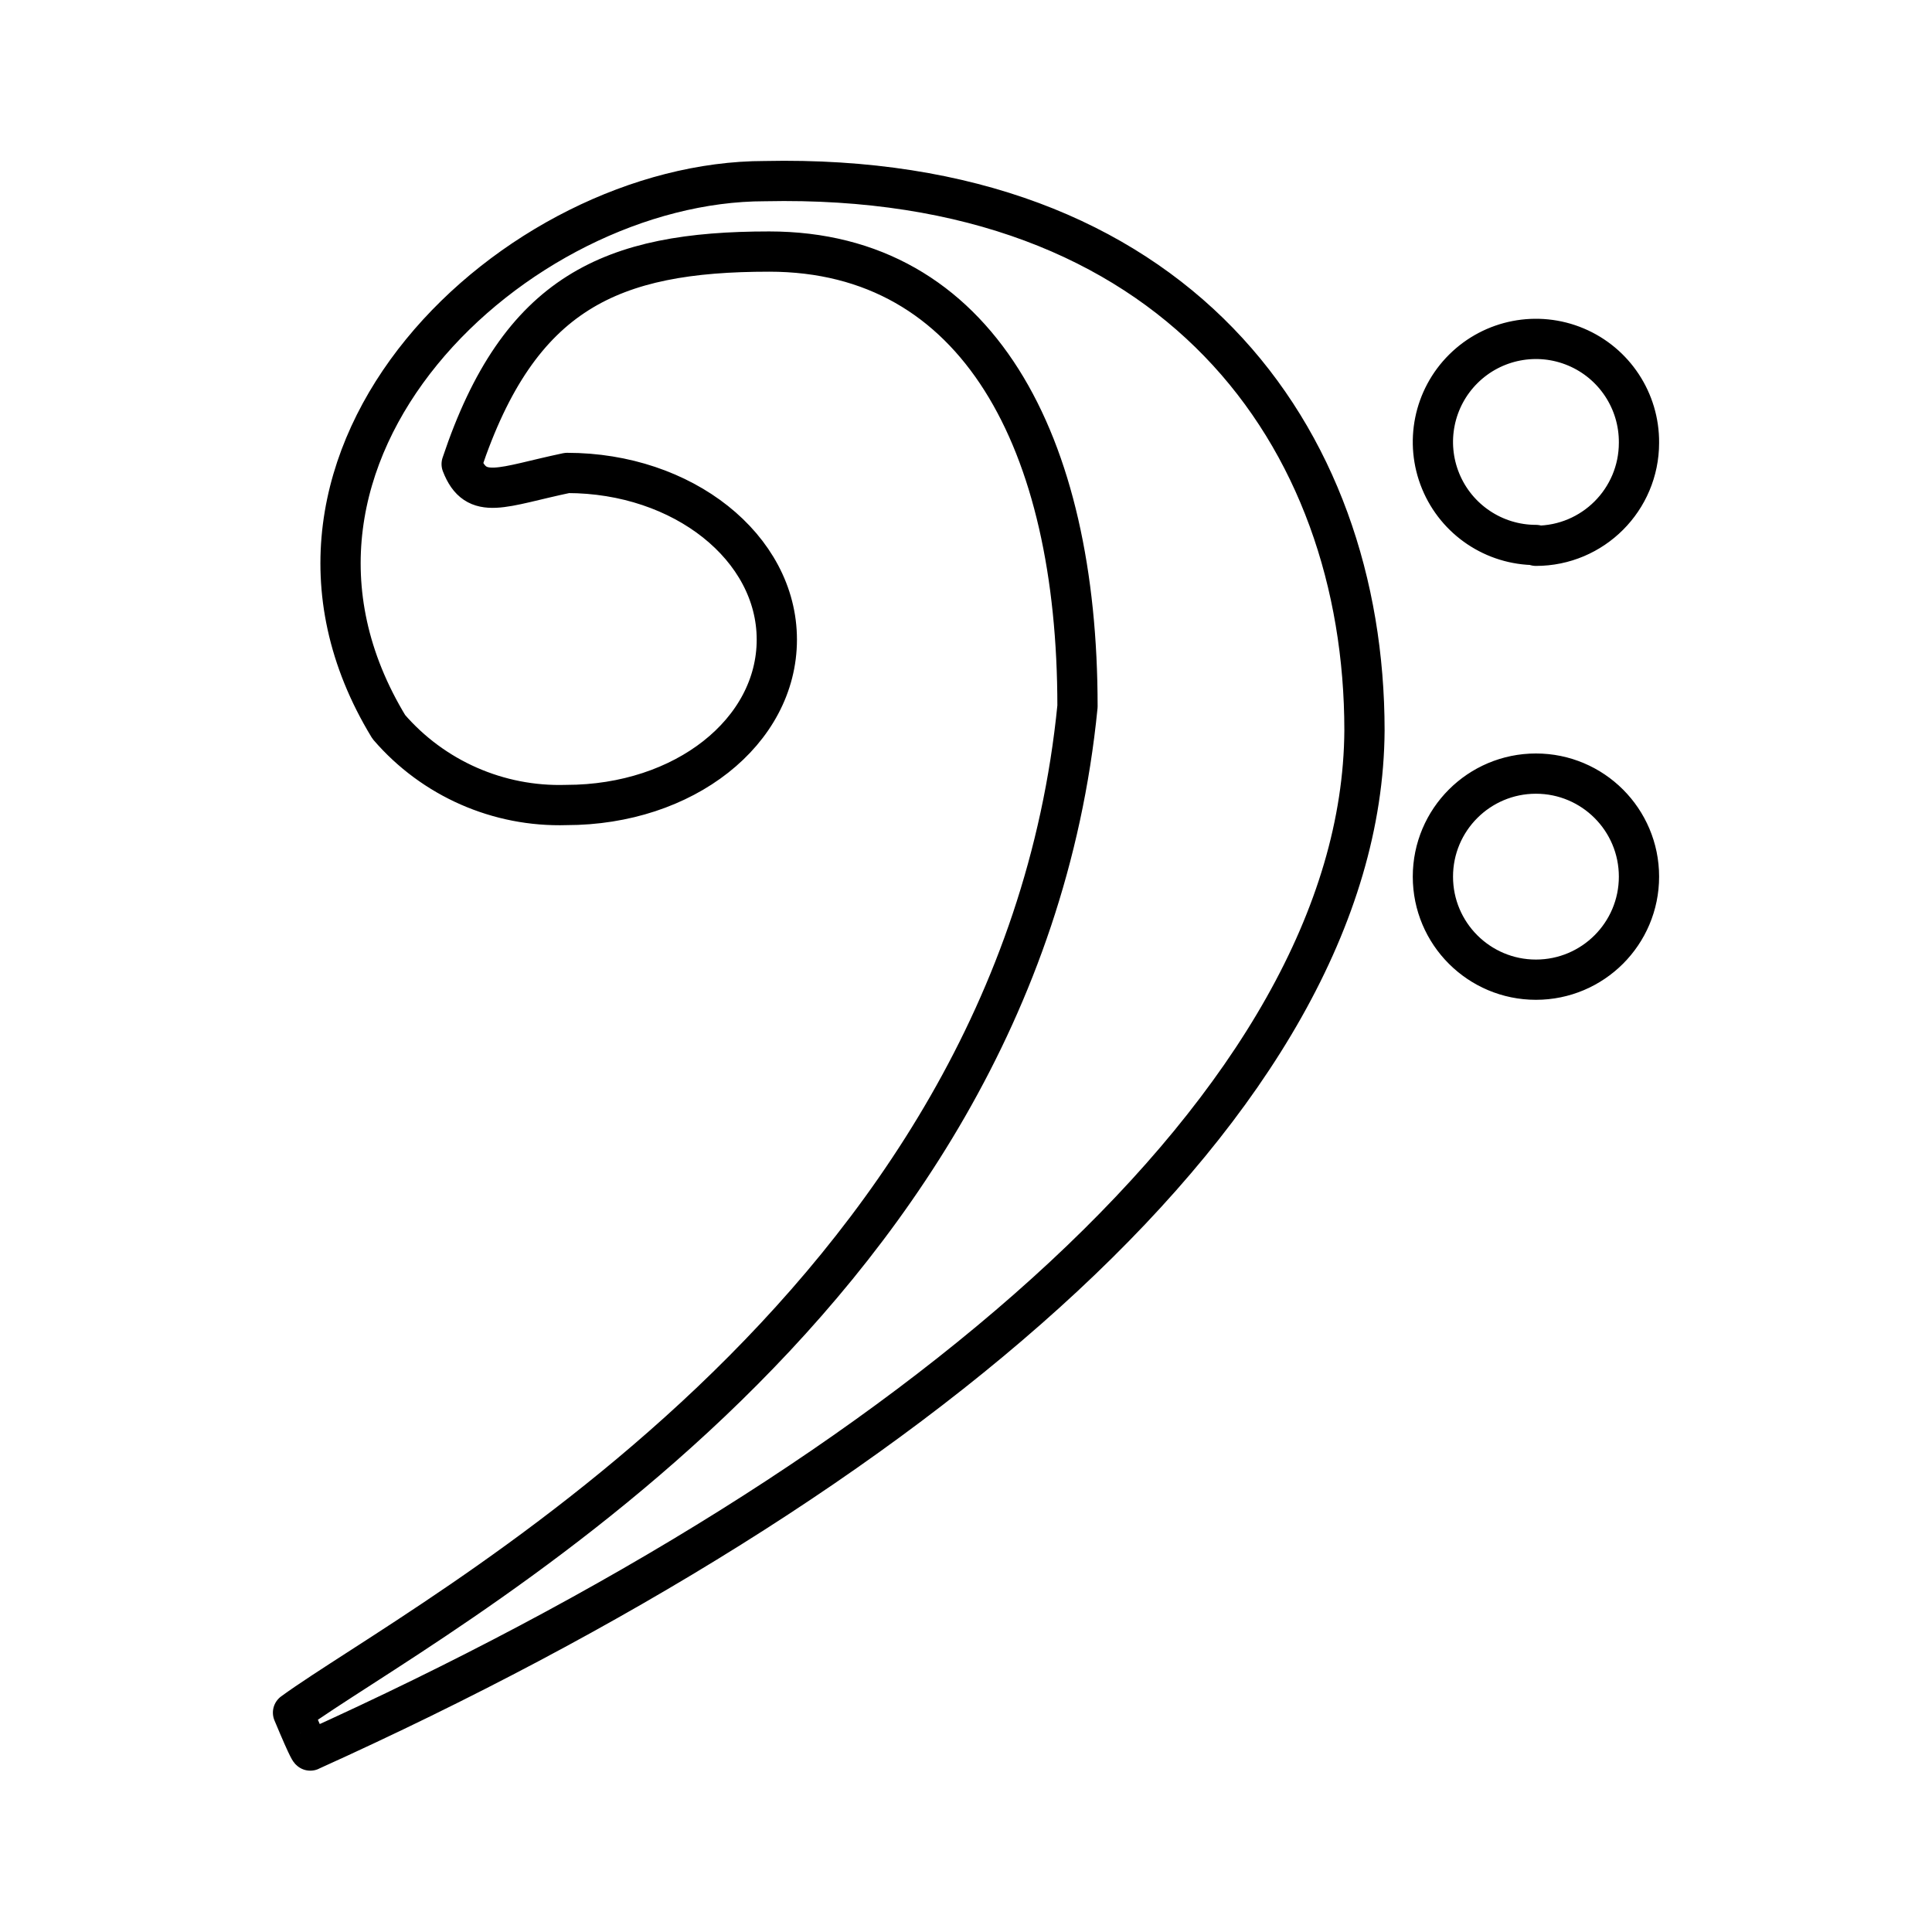
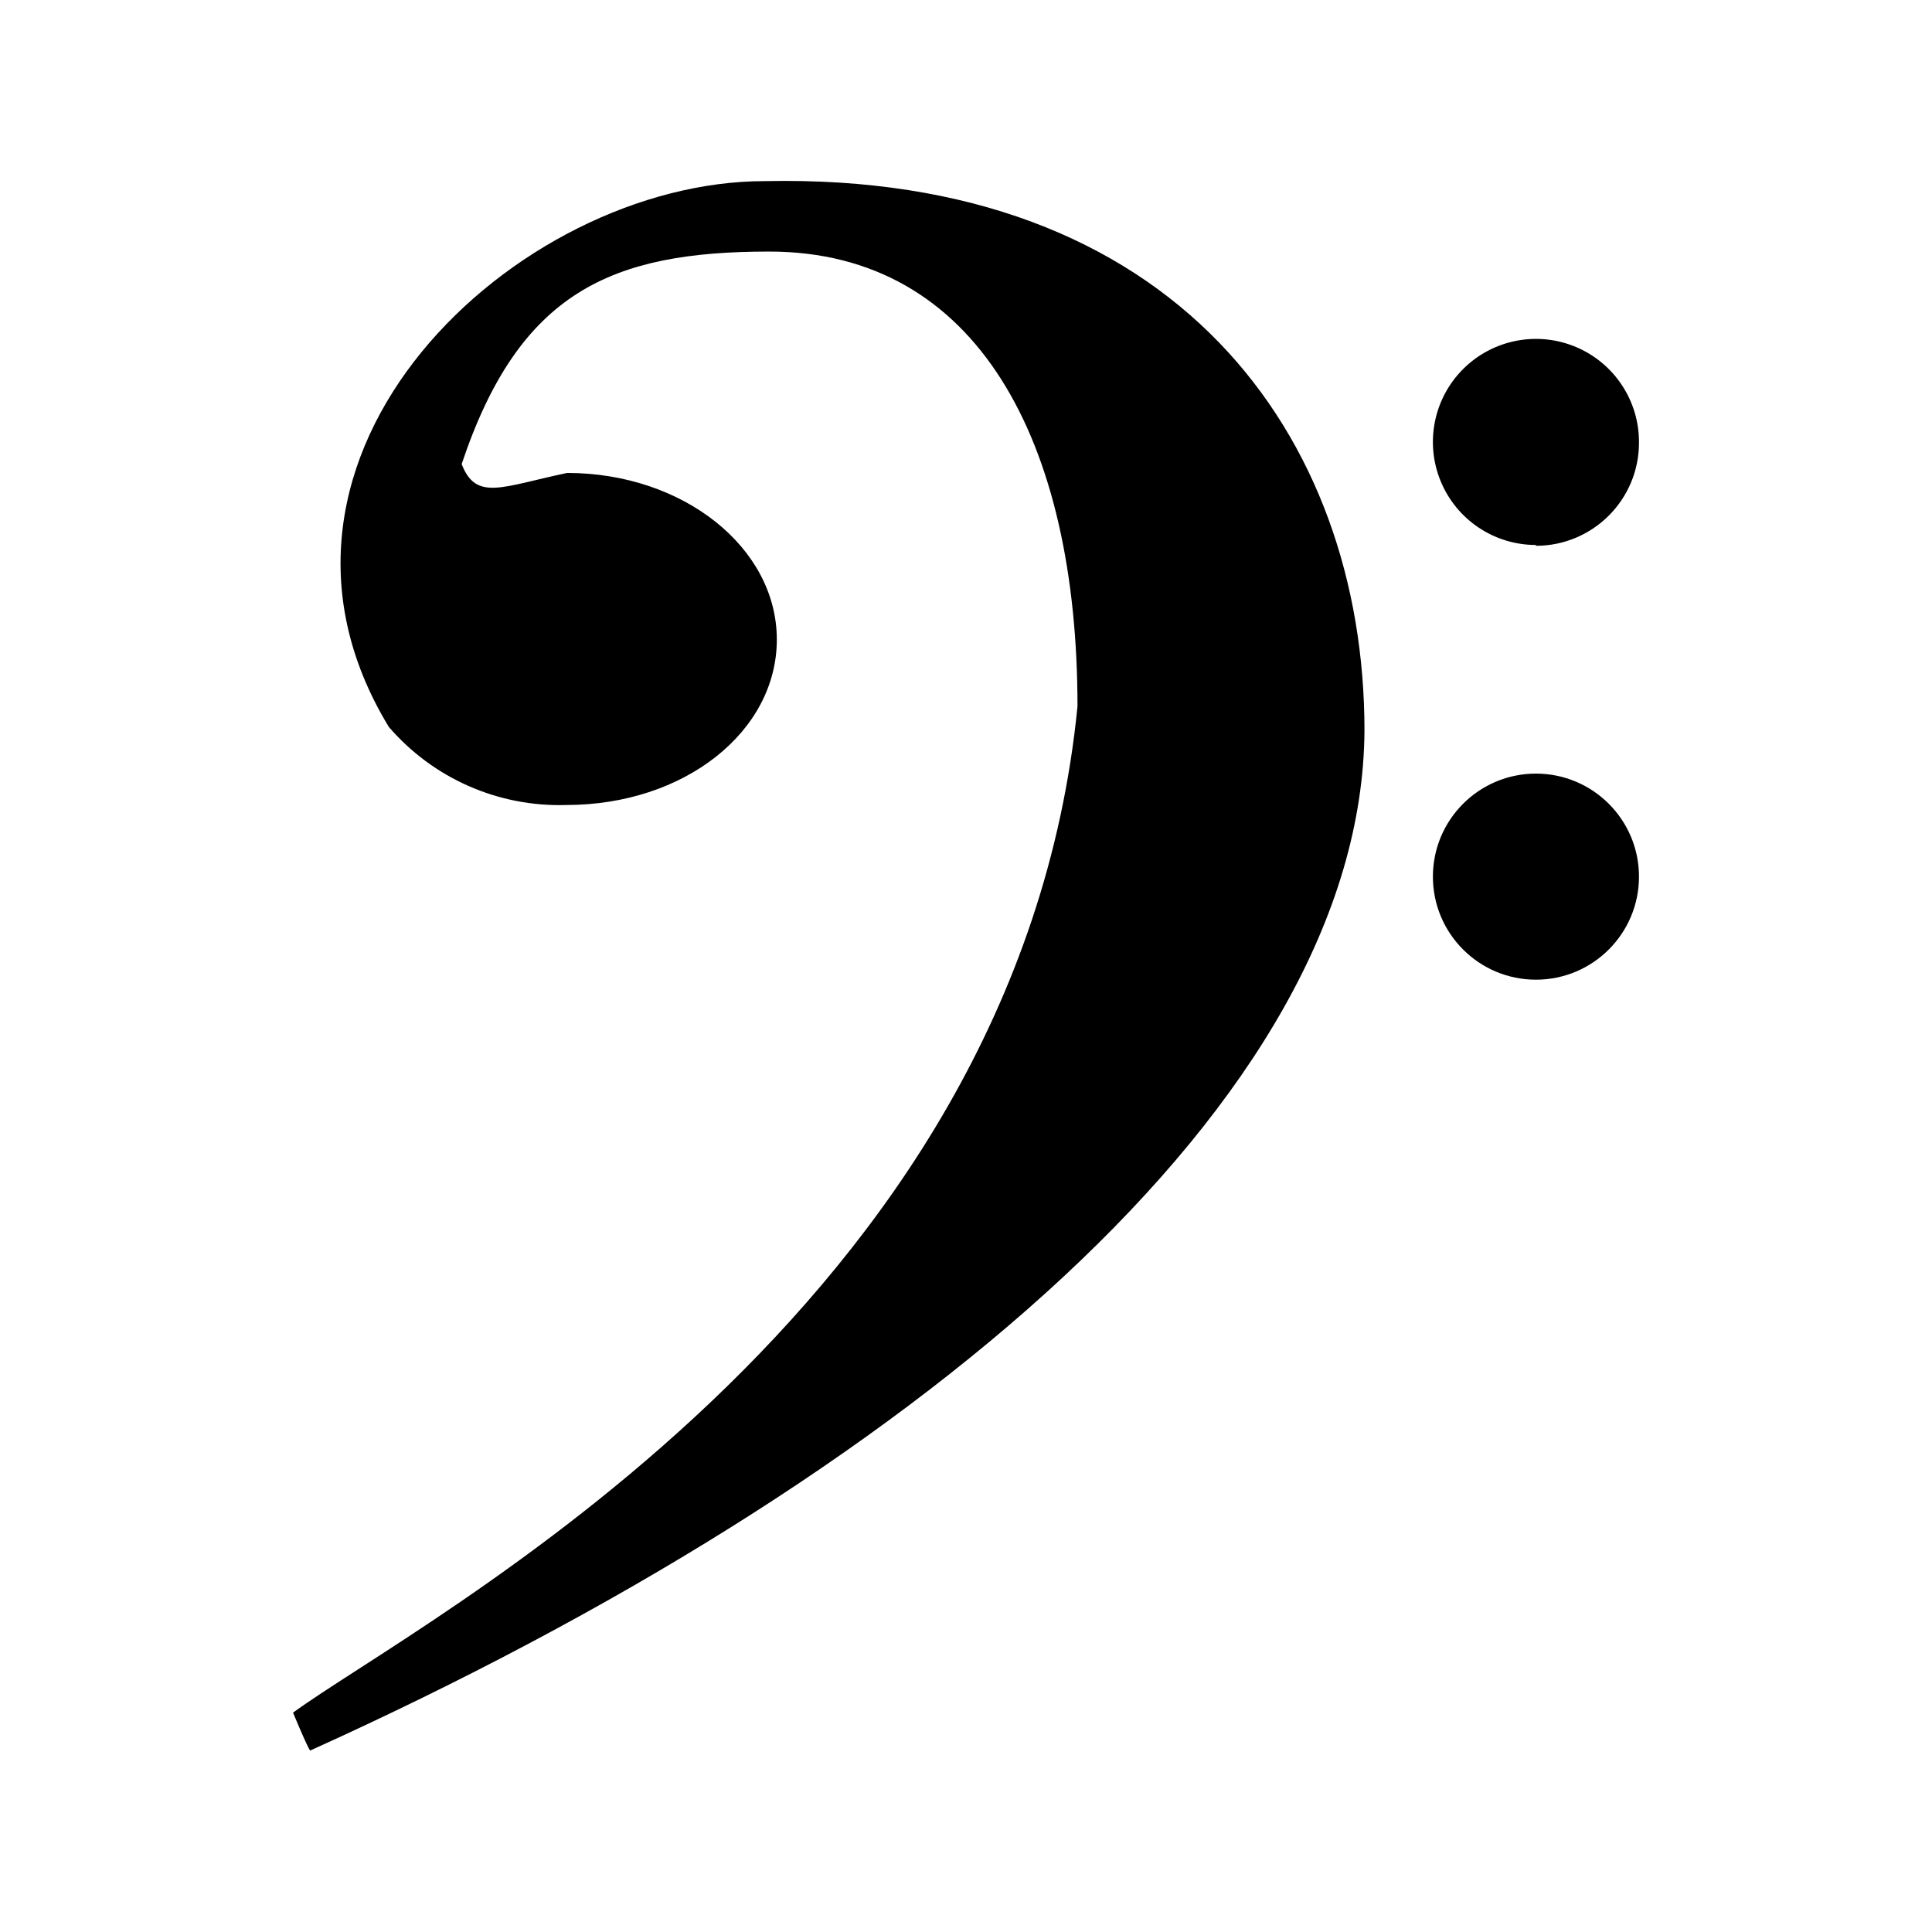
<svg xmlns="http://www.w3.org/2000/svg" width="800px" height="800px" viewBox="0 0 48 48" id="Layer_2" data-name="Layer 2">
  <defs>
-     <style>.cls-1{fill:none;stroke:#000000;stroke-linejoin:round;fill-rule:evenodd;}</style>
+     <style>.cls-1{stroke-linejoin:round;fill-rule:evenodd;}</style>
  </defs>
  <path class="cls-1" d="M7.71,43.49s0,.09-.43-.94c3.21-2.34,18-9.93,19.49-25,0-6.57-2.48-11.3-7.66-11.3-3.92,0-6.21,1-7.64,5.28.36.93,1,.56,2.62.22,2.88,0,5.21,1.85,5.21,4.14S17,20,14.07,20a5.59,5.59,0,0,1-4.41-1.94h0C5.55,11.3,12.83,4.5,19,4.5c10.21-.22,14.9,6.34,14.9,13.65C33.84,27.34,22.76,36.69,7.71,43.49ZM38.16,24.34a2.56,2.56,0,1,1,2.56-2.56,2.56,2.56,0,0,1-2.56,2.56Zm0-10.8A2.56,2.56,0,1,1,40.72,11a2.56,2.56,0,0,1-2.56,2.56Z" />
</svg>
